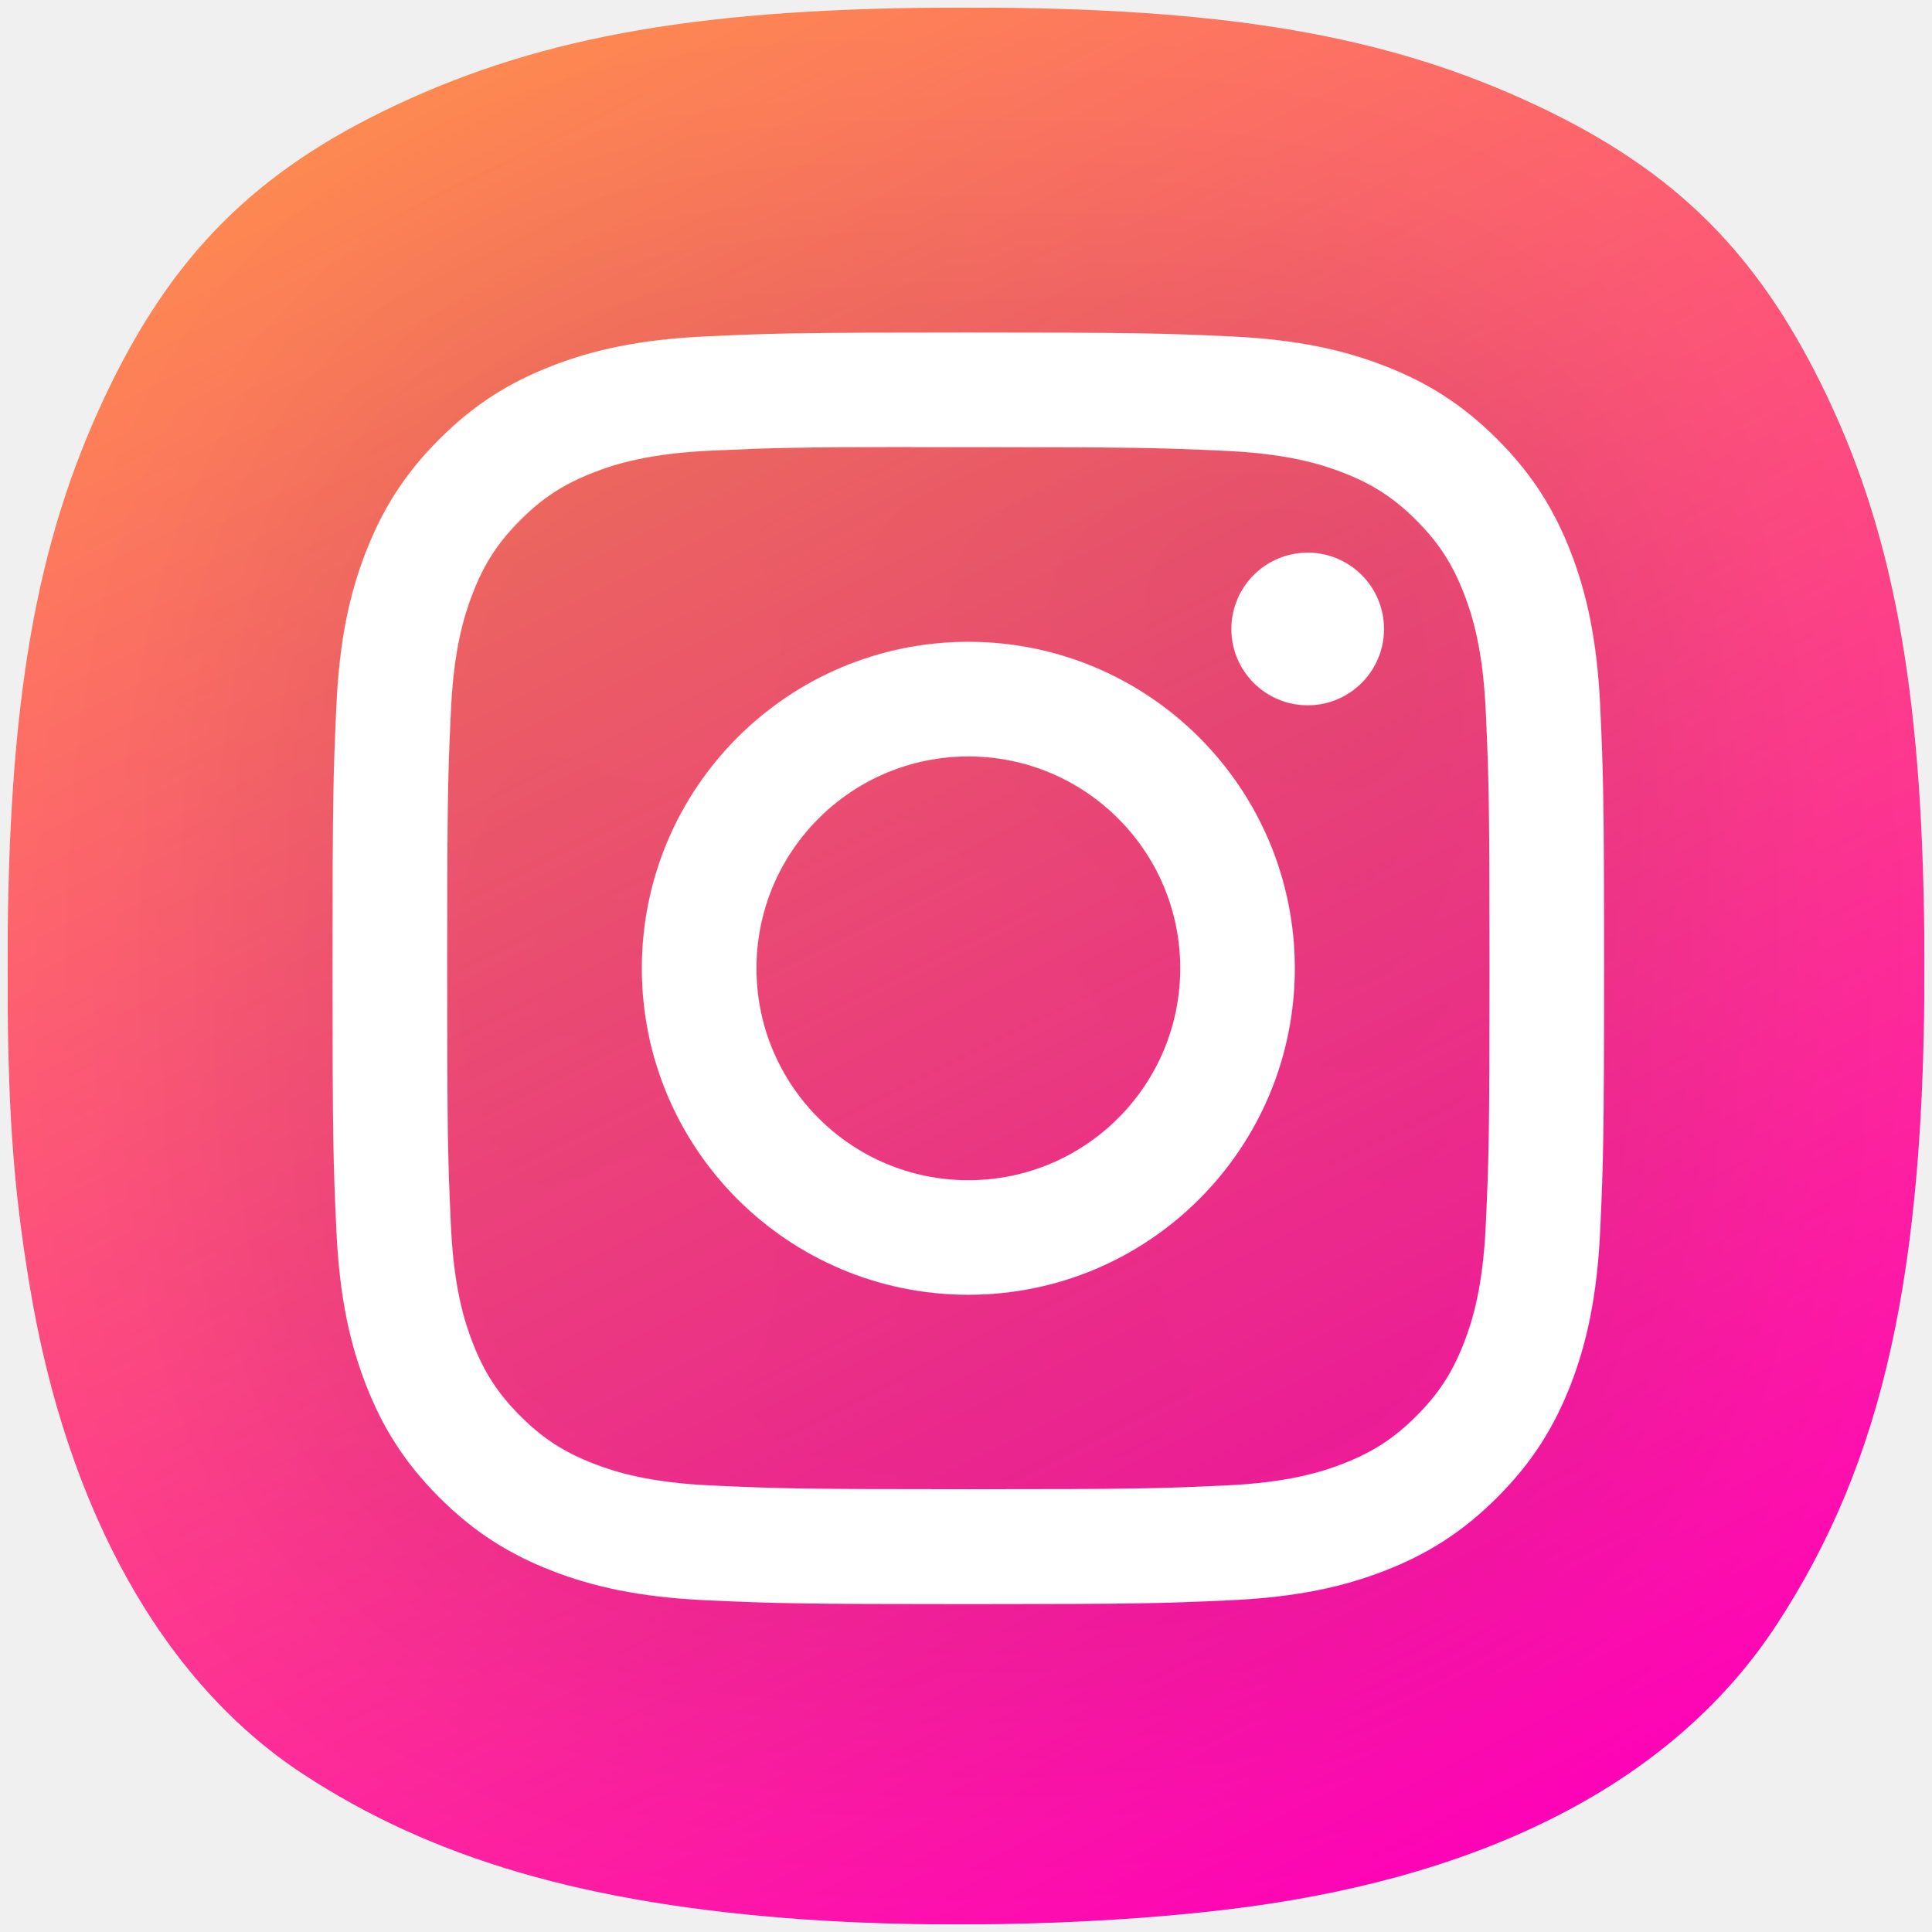
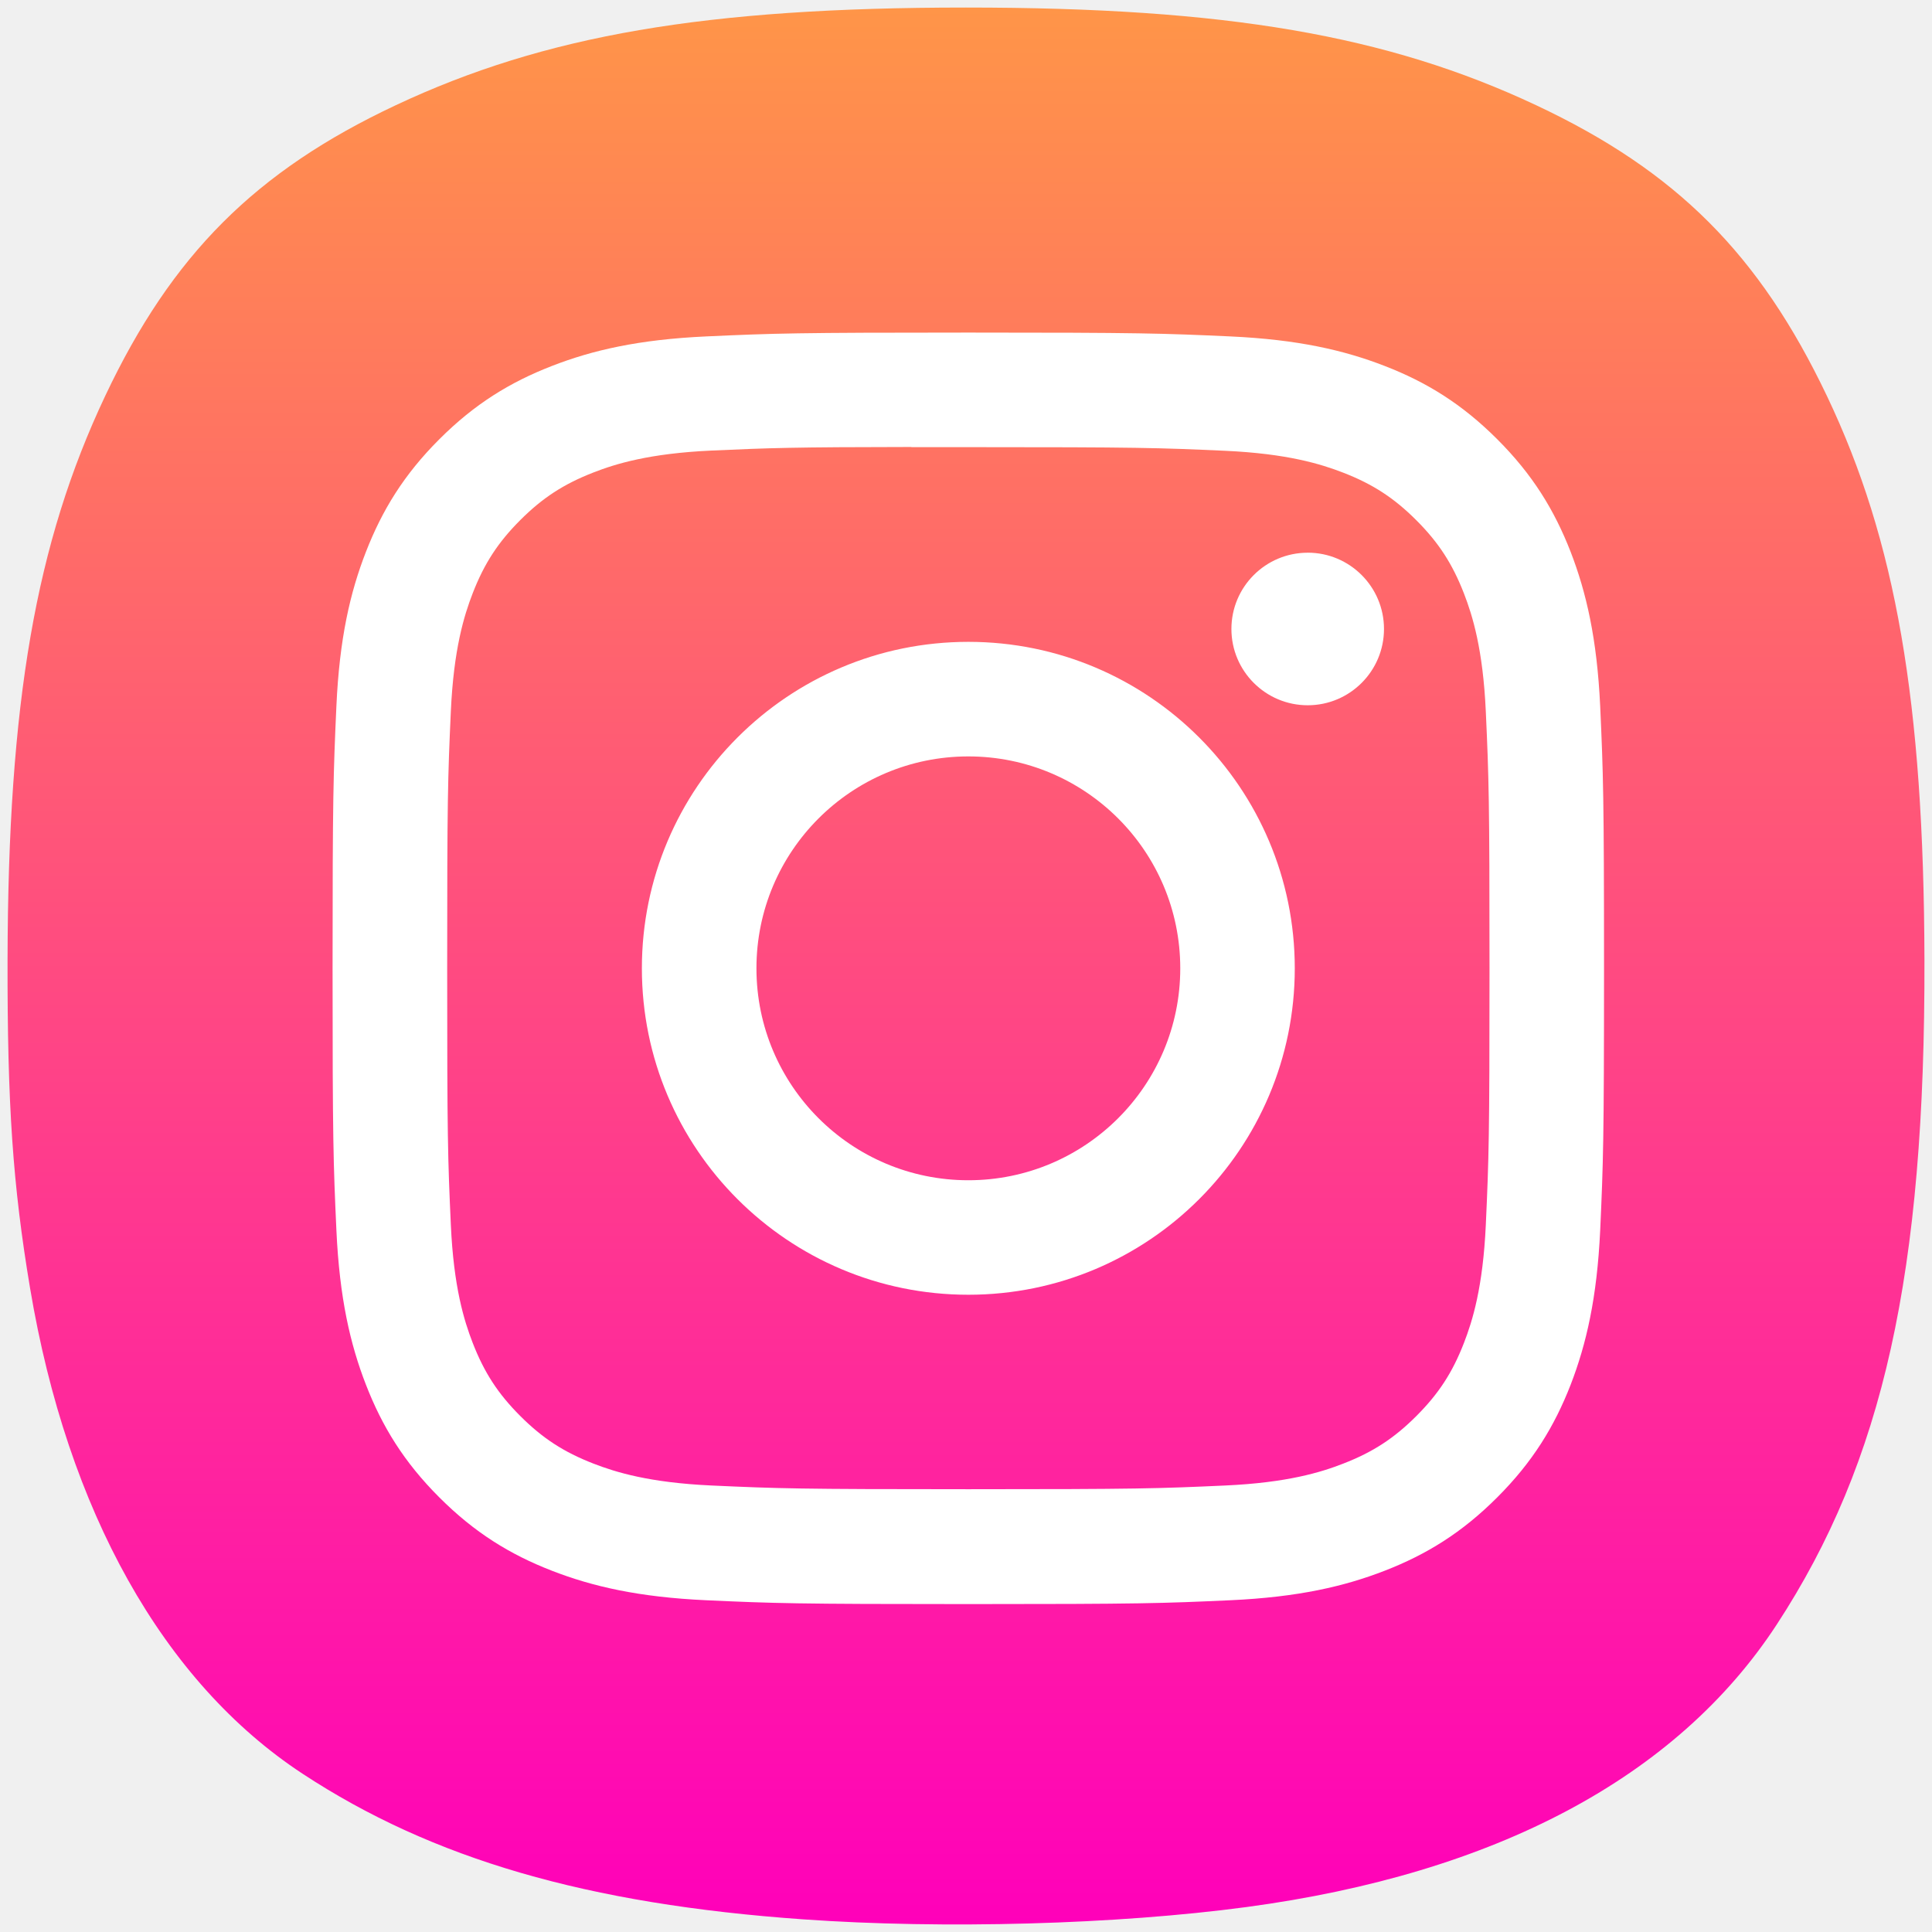
<svg xmlns="http://www.w3.org/2000/svg" width="256" height="256" viewBox="0 0 256 256" fill="none">
-   <mask id="mask0_83_331" style="mask-type:alpha" maskUnits="userSpaceOnUse" x="1" y="1" width="254" height="254">
-     <path d="M106.429 254.324C77.804 252.299 57.286 246.329 40.076 235.018C21.657 222.911 8.94 200.243 3.984 170.687C1.693 157.021 0.963 146.366 1.001 127.164C1.07 93.081 4.727 71.961 13.937 52.468C22.776 33.762 33.851 22.679 52.44 13.942C72.184 4.661 93.555 1 127.994 1C162.433 1 183.803 4.661 203.548 13.942C222.119 22.672 233.122 33.673 242.078 52.468C251.216 71.645 254.915 93.034 254.999 127.164C255.1 168.687 249.55 193.658 235.416 215.277C222.216 235.466 198.18 248.266 165.151 252.695C147.932 255.004 125.031 255.639 106.429 254.324Z" fill="white" />
-   </mask>
-   <g mask="url(#mask0_83_331)">
-     <rect x="1" y="1" width="254.001" height="254.001" fill="url(#paint0_linear_83_331)" />
-     <g filter="url(#filter0_d_83_331)">
-       <path d="M128.312 44.068C105.434 44.068 102.563 44.168 93.578 44.577C84.61 44.988 78.489 46.408 73.132 48.491C67.592 50.642 62.892 53.521 58.21 58.205C53.524 62.887 50.646 67.587 48.487 73.126C46.399 78.484 44.977 84.607 44.574 93.572C44.172 102.558 44.067 105.431 44.067 128.309C44.067 151.187 44.168 154.05 44.576 163.035C44.988 172.004 46.408 178.125 48.489 183.481C50.642 189.022 53.521 193.722 58.205 198.404C62.885 203.09 67.585 205.975 73.122 208.127C78.481 210.21 84.605 211.63 93.571 212.041C102.556 212.45 105.425 212.55 128.301 212.55C151.181 212.55 154.043 212.45 163.029 212.041C171.997 211.63 178.125 210.21 183.485 208.127C189.023 205.975 193.716 203.09 198.396 198.404C203.082 193.722 205.96 189.022 208.119 183.483C210.19 178.125 211.611 172.002 212.033 163.037C212.436 154.052 212.542 151.187 212.542 128.309C212.542 105.431 212.436 102.559 212.033 93.574C211.611 84.606 210.19 78.484 208.119 73.128C205.96 67.587 203.082 62.887 198.396 58.205C193.711 53.519 189.025 50.641 183.479 48.491C178.109 46.408 171.984 44.988 163.016 44.577C154.031 44.168 151.17 44.068 128.286 44.068H128.312ZM120.755 59.249C122.998 59.245 125.501 59.249 128.312 59.249C150.804 59.249 153.469 59.33 162.351 59.733C170.565 60.109 175.022 61.481 177.992 62.634C181.923 64.161 184.725 65.987 187.672 68.935C190.62 71.883 192.445 74.691 193.976 78.623C195.129 81.589 196.503 86.046 196.877 94.26C197.28 103.14 197.368 105.808 197.368 128.29C197.368 150.771 197.28 153.439 196.877 162.319C196.501 170.533 195.129 174.991 193.976 177.957C192.449 181.888 190.62 184.687 187.672 187.634C184.724 190.582 181.924 192.407 177.992 193.934C175.026 195.093 170.565 196.462 162.351 196.837C153.471 197.241 150.804 197.329 128.312 197.329C105.819 197.329 103.153 197.241 94.273 196.837C86.059 196.458 81.602 195.086 78.631 193.933C74.7 192.406 71.892 190.58 68.943 187.632C65.995 184.684 64.17 181.883 62.639 177.95C61.486 174.984 60.112 170.526 59.739 162.312C59.335 153.432 59.254 150.764 59.254 128.269C59.254 105.773 59.335 103.119 59.739 94.239C60.114 86.025 61.486 81.568 62.639 78.598C64.166 74.667 65.995 71.859 68.943 68.91C71.892 65.962 74.7 64.137 78.631 62.606C81.6 61.448 86.059 60.079 94.273 59.702C102.044 59.351 105.055 59.245 120.755 59.228V59.249ZM173.278 73.237C167.697 73.237 163.169 77.759 163.169 83.342C163.169 88.923 167.697 93.451 173.278 93.451C178.858 93.451 183.386 88.923 183.386 83.342C183.386 77.761 178.858 73.233 173.278 73.233V73.237ZM128.312 85.048C104.422 85.048 85.052 104.418 85.052 128.309C85.052 152.2 104.422 171.561 128.312 171.561C152.202 171.561 171.565 152.2 171.565 128.309C171.565 104.418 152.202 85.048 128.312 85.048ZM128.312 100.229C143.819 100.229 156.391 112.8 156.391 128.309C156.391 143.816 143.819 156.389 128.312 156.389C112.803 156.389 100.233 143.816 100.233 128.309C100.233 112.8 112.803 100.229 128.312 100.229Z" fill="white" />
-     </g>
-   </g>
+   <path d="M106.429 254.324C77.804 252.299 57.286 246.329 40.076 235.018C21.657 222.911 8.94 200.243 3.984 170.687C1.693 157.021 0.963 146.366 1.001 127.164C1.07 93.081 4.727 71.961 13.937 52.468C22.776 33.762 33.851 22.679 52.44 13.942C72.184 4.661 93.555 1 127.994 1C162.433 1 183.803 4.661 203.548 13.942C222.119 22.672 233.122 33.673 242.078 52.468C251.216 71.645 254.915 93.034 254.999 127.164C255.1 168.687 249.55 193.658 235.416 215.277C222.216 235.466 198.18 248.266 165.151 252.695C147.932 255.004 125.031 255.639 106.429 254.324Z" fill="url(#paint0_linear_83_331)" />
+   <path d="M128.312 44.068C105.434 44.068 102.563 44.168 93.578 44.577C84.61 44.988 78.489 46.408 73.132 48.491C67.592 50.642 62.892 53.521 58.21 58.205C53.524 62.887 50.646 67.587 48.487 73.126C46.399 78.484 44.977 84.607 44.574 93.572C44.172 102.558 44.067 105.431 44.067 128.309C44.067 151.187 44.168 154.05 44.576 163.035C44.988 172.004 46.408 178.125 48.489 183.481C50.642 189.022 53.521 193.722 58.205 198.404C62.885 203.09 67.585 205.975 73.122 208.127C78.481 210.21 84.605 211.63 93.571 212.041C102.556 212.45 105.425 212.55 128.301 212.55C151.181 212.55 154.043 212.45 163.029 212.041C171.997 211.63 178.125 210.21 183.485 208.127C189.023 205.975 193.716 203.09 198.396 198.404C203.082 193.722 205.96 189.022 208.119 183.483C210.19 178.125 211.611 172.002 212.033 163.037C212.436 154.052 212.542 151.187 212.542 128.309C212.542 105.431 212.436 102.559 212.033 93.574C211.611 84.606 210.19 78.484 208.119 73.128C205.96 67.587 203.082 62.887 198.396 58.205C193.711 53.519 189.025 50.641 183.479 48.491C178.109 46.408 171.984 44.988 163.016 44.577C154.031 44.168 151.17 44.068 128.286 44.068H128.312ZM120.755 59.249C122.998 59.245 125.501 59.249 128.312 59.249C150.804 59.249 153.469 59.33 162.351 59.733C170.565 60.109 175.022 61.481 177.992 62.634C181.923 64.161 184.725 65.987 187.672 68.935C190.62 71.883 192.445 74.691 193.976 78.623C195.129 81.589 196.503 86.046 196.877 94.26C197.28 103.14 197.368 105.808 197.368 128.29C197.368 150.771 197.28 153.439 196.877 162.319C196.501 170.533 195.129 174.991 193.976 177.957C192.449 181.888 190.62 184.687 187.672 187.634C184.724 190.582 181.924 192.407 177.992 193.934C175.026 195.093 170.565 196.462 162.351 196.837C153.471 197.241 150.804 197.329 128.312 197.329C105.819 197.329 103.153 197.241 94.273 196.837C86.059 196.458 81.602 195.086 78.631 193.933C74.7 192.406 71.892 190.58 68.943 187.632C65.995 184.684 64.17 181.883 62.639 177.95C61.486 174.984 60.112 170.526 59.739 162.312C59.335 153.432 59.254 150.764 59.254 128.269C59.254 105.773 59.335 103.119 59.739 94.239C60.114 86.025 61.486 81.568 62.639 78.598C64.166 74.667 65.995 71.859 68.943 68.91C71.892 65.962 74.7 64.137 78.631 62.606C81.6 61.448 86.059 60.079 94.273 59.702C102.044 59.351 105.055 59.245 120.755 59.228V59.249ZM173.278 73.237C167.697 73.237 163.169 77.759 163.169 83.342C163.169 88.923 167.697 93.451 173.278 93.451C178.858 93.451 183.386 88.923 183.386 83.342C183.386 77.761 178.858 73.233 173.278 73.233V73.237ZM128.312 85.048C104.422 85.048 85.052 104.418 85.052 128.309C85.052 152.2 104.422 171.561 128.312 171.561C152.202 171.561 171.565 152.2 171.565 128.309C171.565 104.418 152.202 85.048 128.312 85.048ZM128.312 100.229C143.819 100.229 156.391 112.8 156.391 128.309C156.391 143.816 143.819 156.389 128.312 156.389C112.803 156.389 100.233 143.816 100.233 128.309C100.233 112.8 112.803 100.229 128.312 100.229Z" fill="white" />
  <defs>
-     <filter id="filter0_d_83_331" x="-3.933" y="-3.932" width="264.475" height="264.482" filterUnits="userSpaceOnUse" color-interpolation-filters="sRGB">
-       <feFlood flood-opacity="0" result="BackgroundImageFix" />
-       <feColorMatrix in="SourceAlpha" type="matrix" values="0 0 0 0 0 0 0 0 0 0 0 0 0 0 0 0 0 0 127 0" result="hardAlpha" />
-       <feOffset />
-       <feGaussianBlur stdDeviation="24" />
-       <feComposite in2="hardAlpha" operator="out" />
-       <feColorMatrix type="matrix" values="0 0 0 0 0 0 0 0 0 0 0 0 0 0 0 0 0 0 0.25 0" />
-       <feBlend mode="normal" in2="BackgroundImageFix" result="effect1_dropShadow_83_331" />
-       <feBlend mode="normal" in="SourceGraphic" in2="effect1_dropShadow_83_331" result="shape" />
-     </filter>
-     <linearGradient id="paint0_linear_83_331" x1="45.692" y1="-82.053" x2="209.191" y2="246.807" gradientUnits="userSpaceOnUse">
-       <stop stop-color="#FFB630" />
+     <linearGradient id="paint0_linear_83_331" x1="128" y1="1" x2="128" y2="255" gradientUnits="userSpaceOnUse">
+       <stop stop-color="#FF9548" />
      <stop offset="1" stop-color="#FF00BA" />
    </linearGradient>
  </defs>
</svg>
